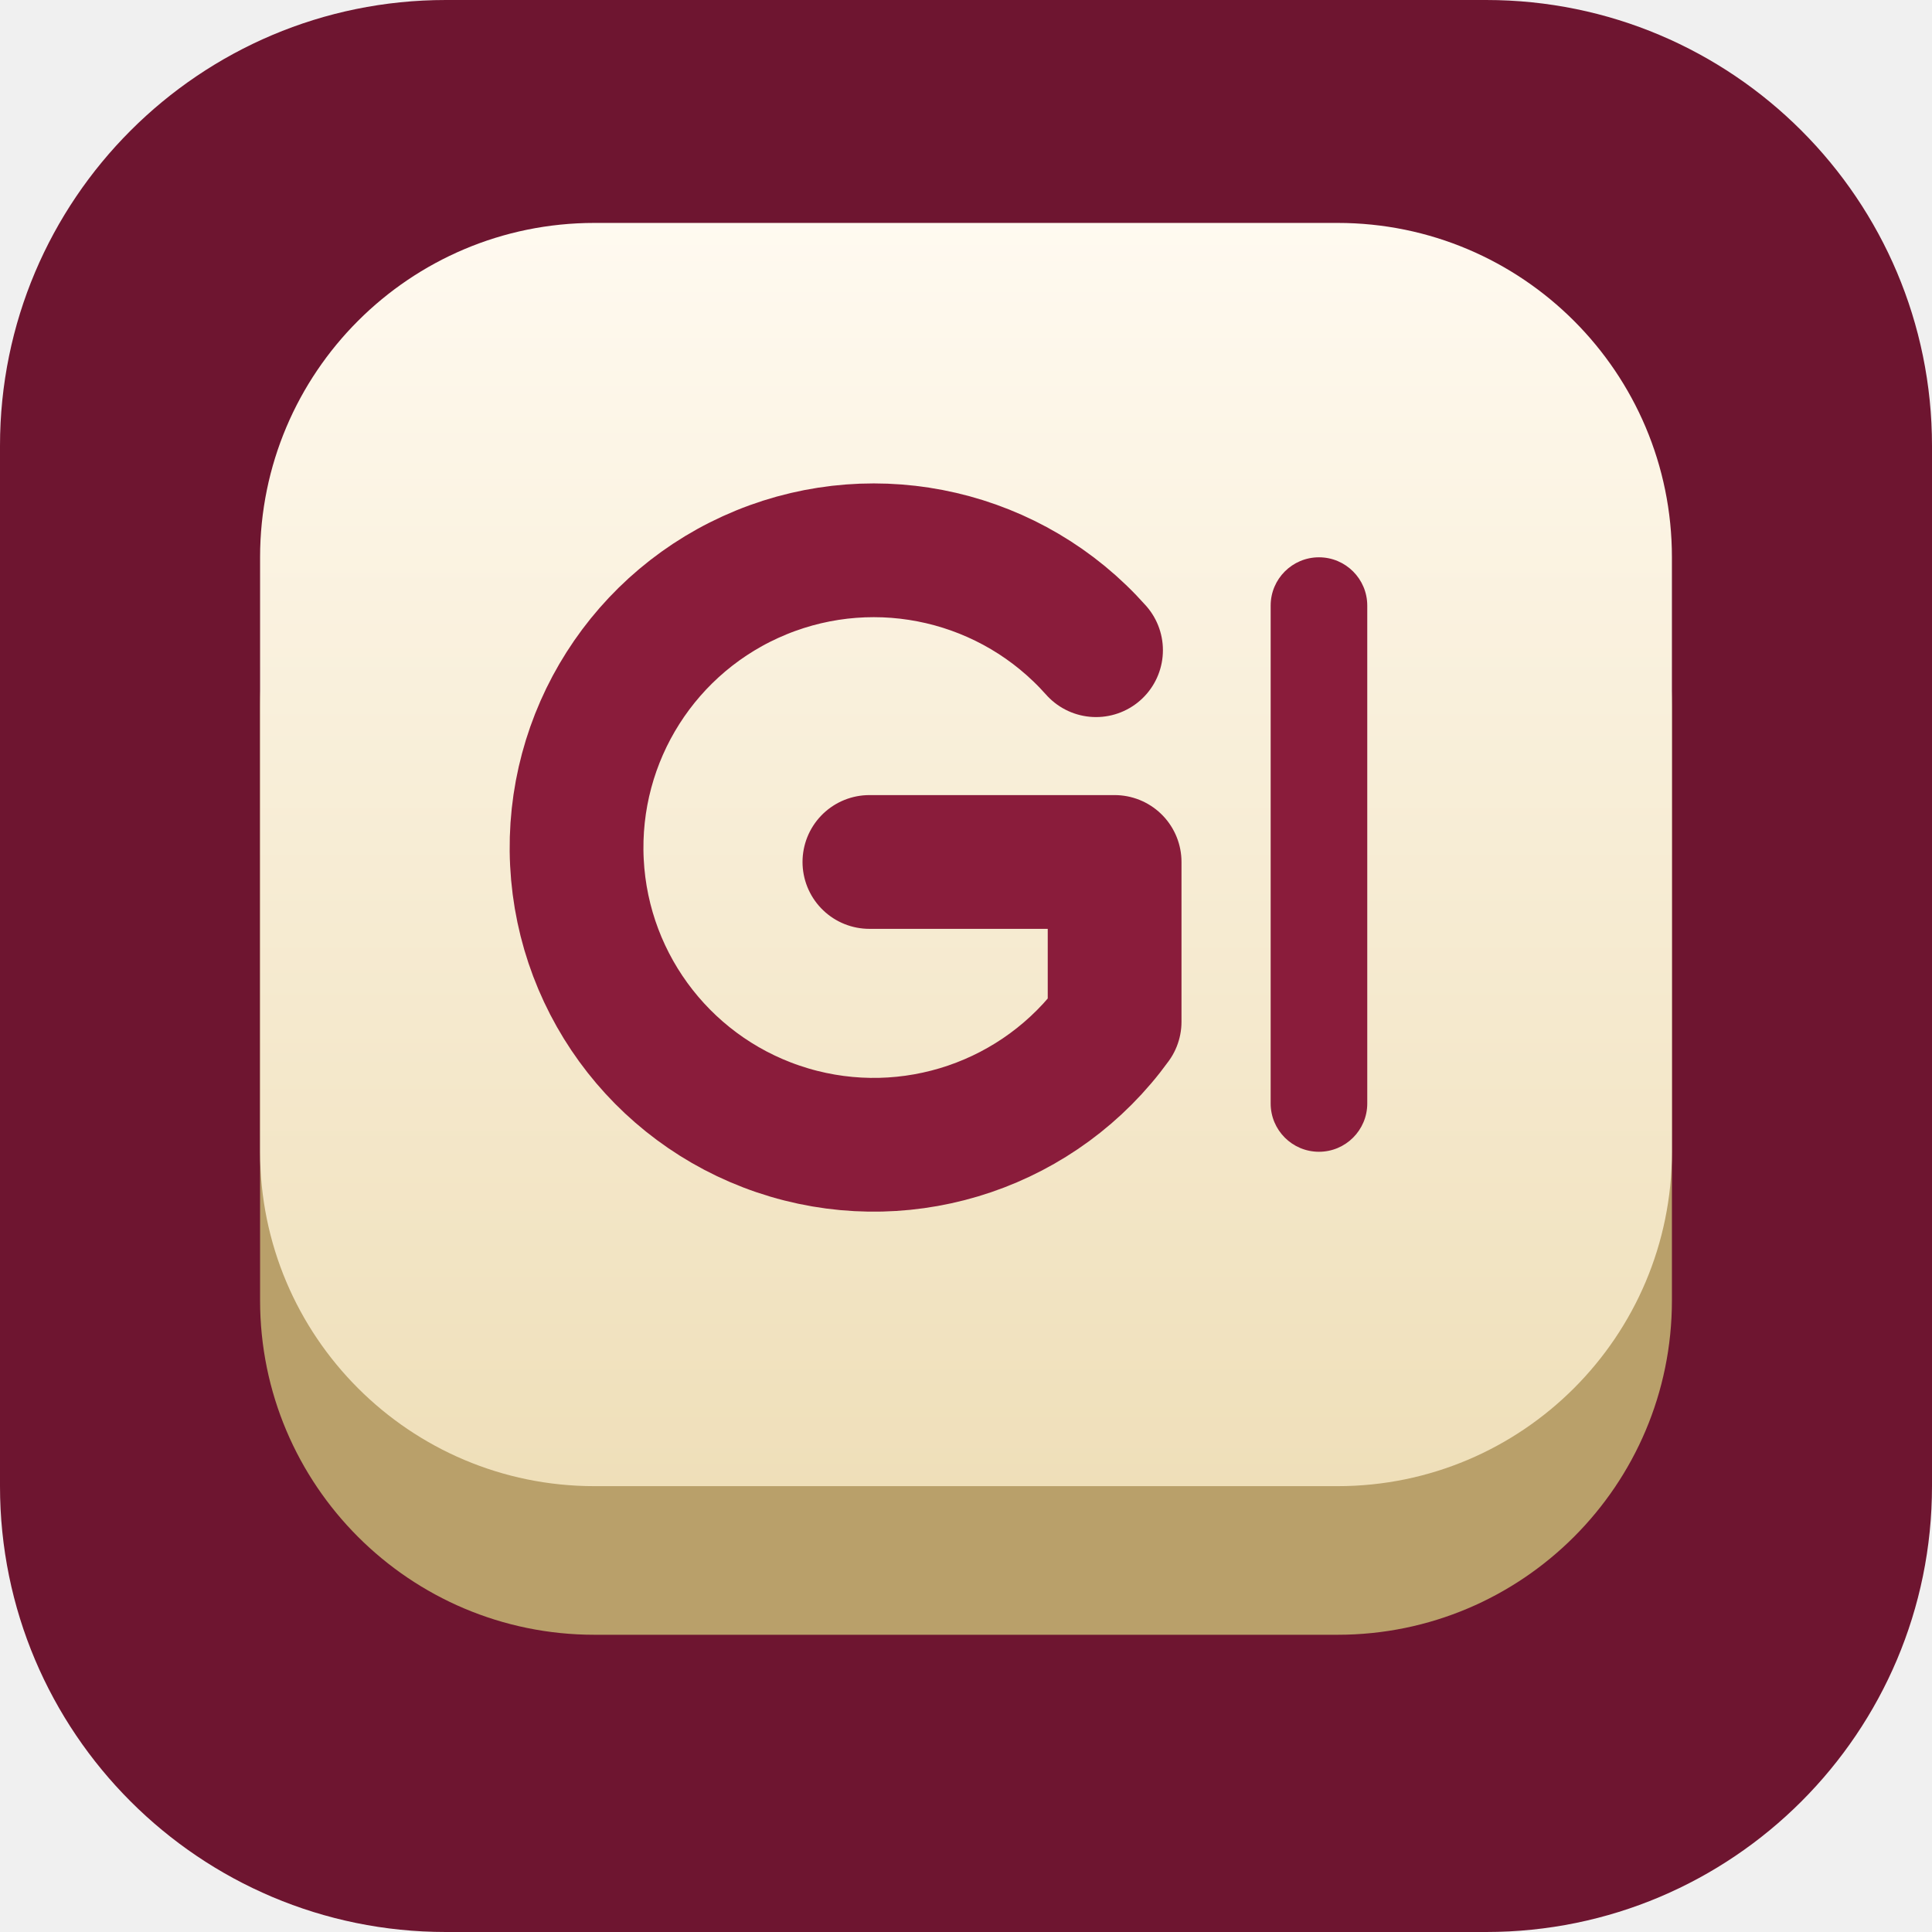
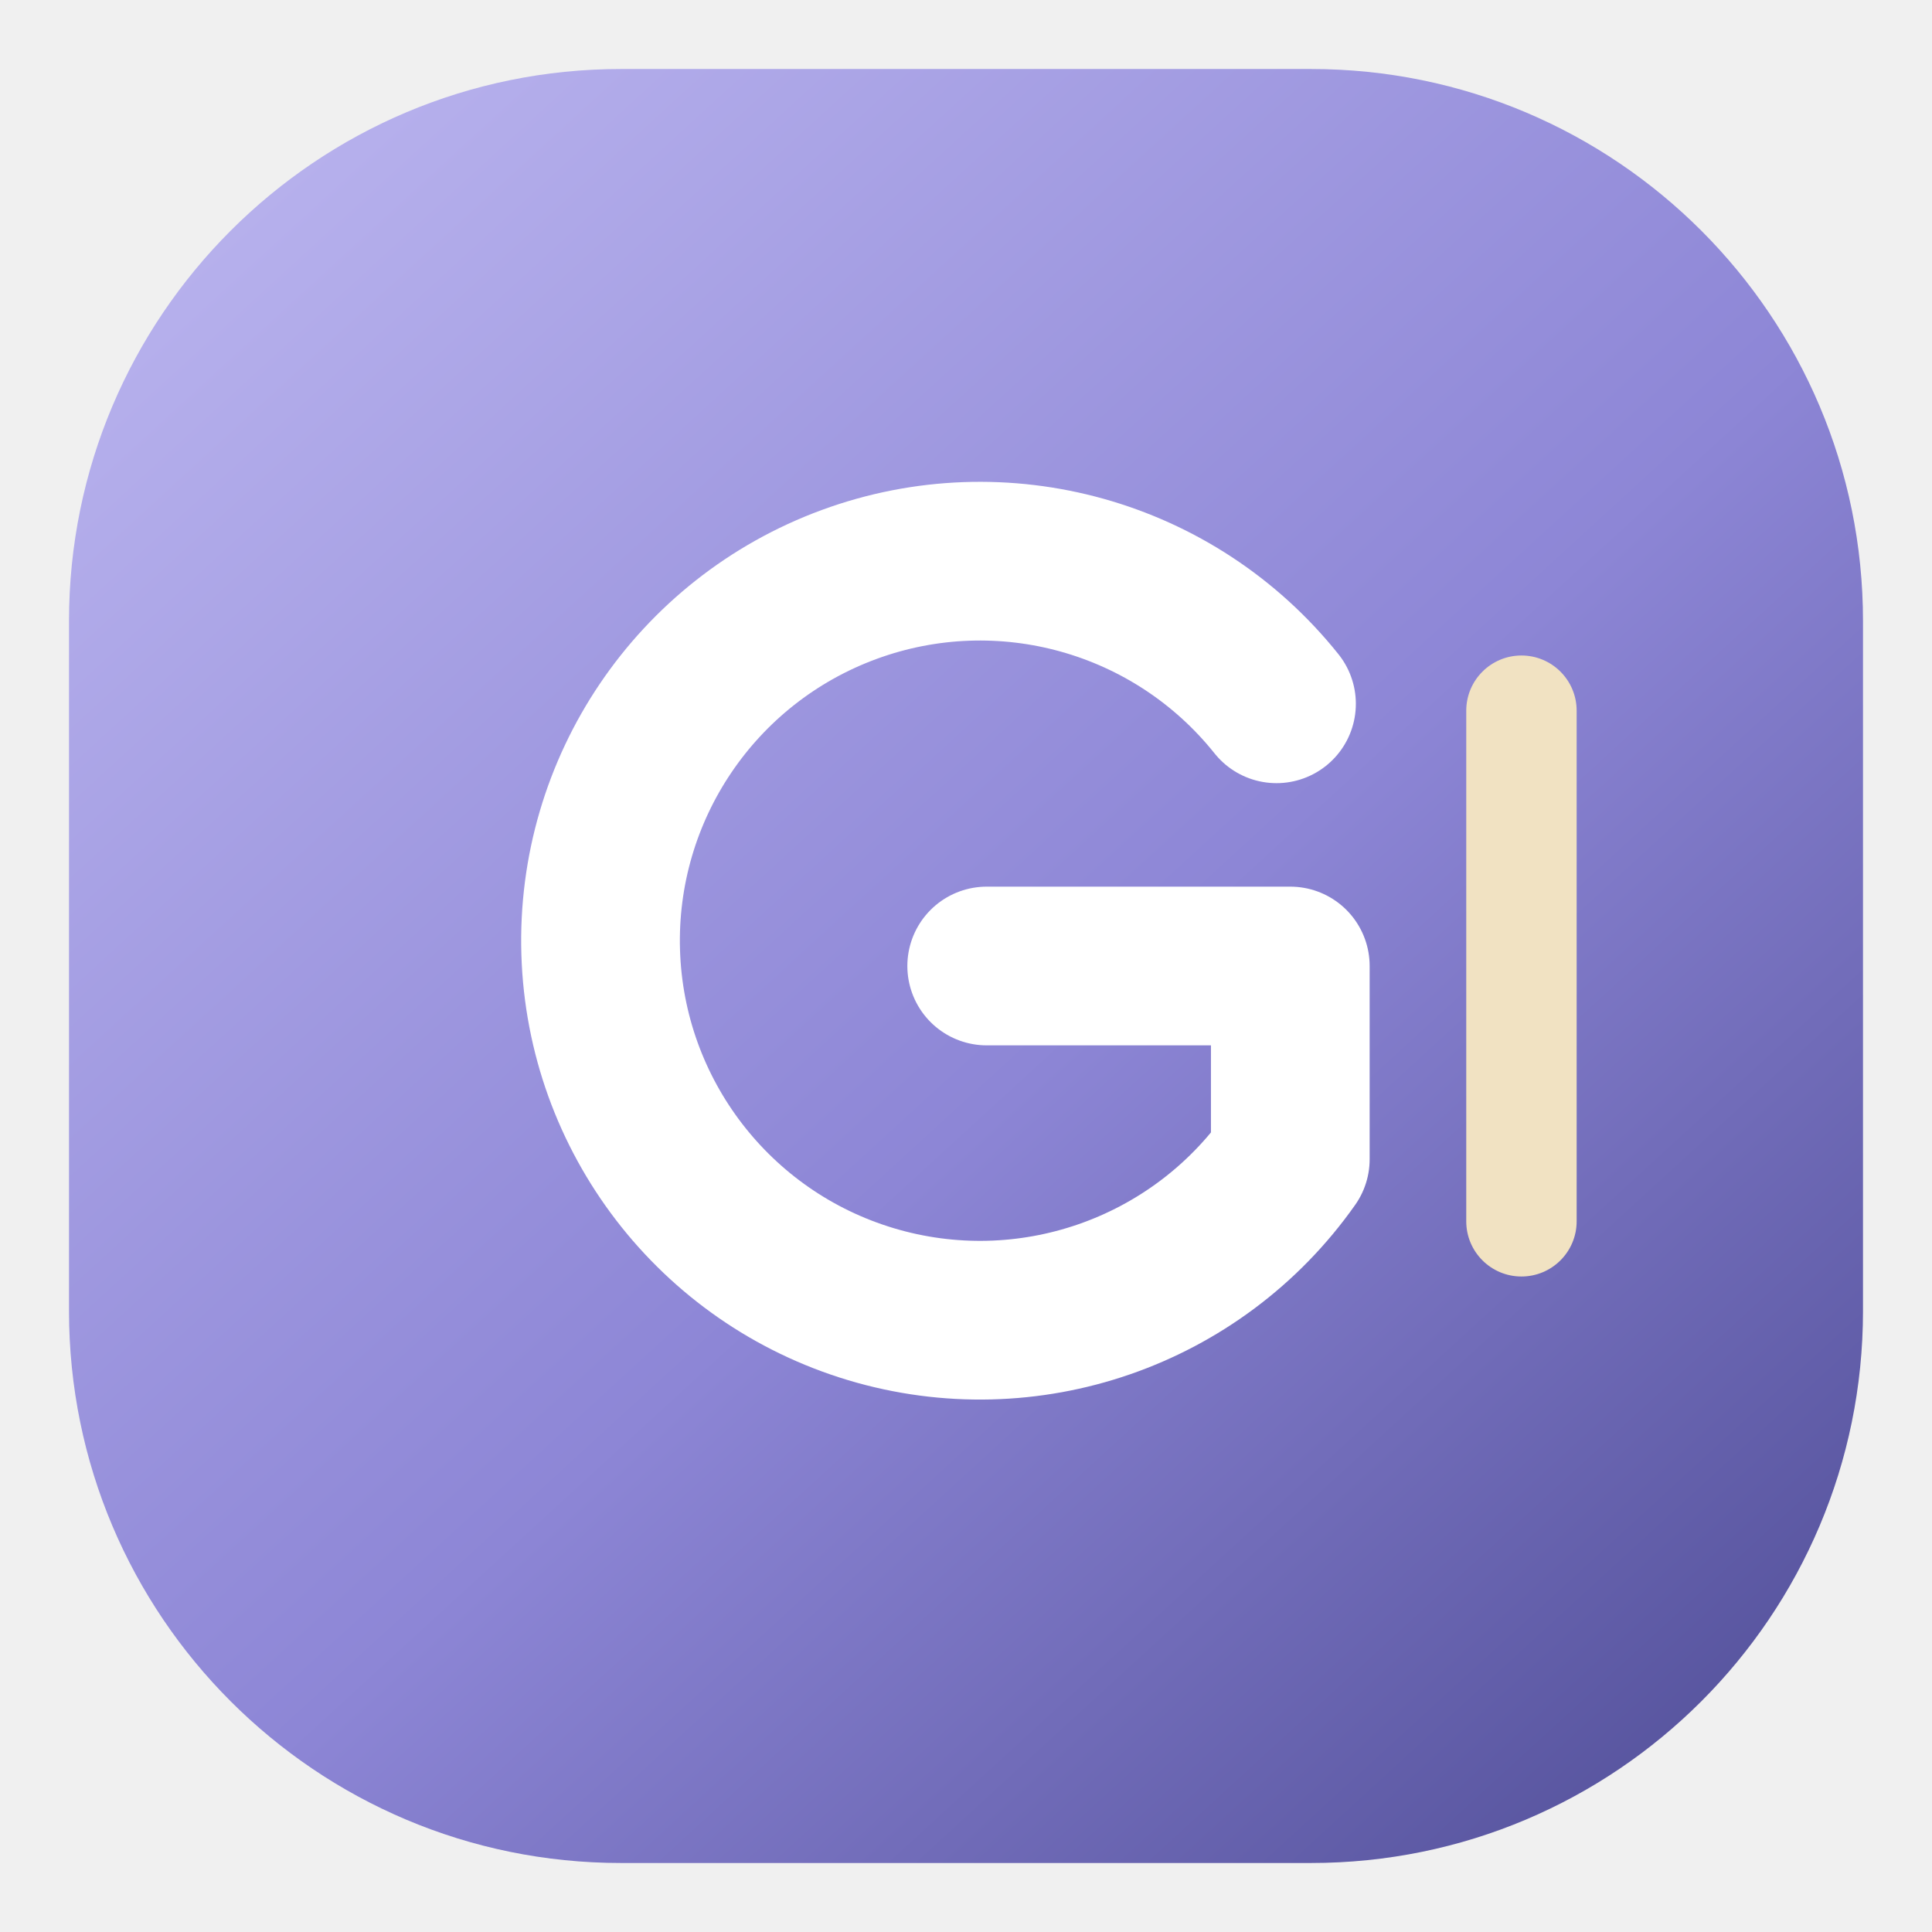
- <svg xmlns="http://www.w3.org/2000/svg" viewBox="0 0 52 52">
+ <svg xmlns="http://www.w3.org/2000/svg" viewBox="0 0 56 56">
  <defs>
-     <linearGradient id="f" x1="0" y1="0" x2="0" y2="1">
-       <stop offset="0" stop-color="#fffaf0" />
-       <stop offset="1" stop-color="#efdfb9" />
+     <linearGradient id="b" x1="6" y1="4" x2="50" y2="52" gradientUnits="userSpaceOnUse">
+       <stop offset="0" stop-color="#b9b3ee" />
+       <stop offset=".55" stop-color="#8d86d6" />
+       <stop offset="1" stop-color="#55529c" />
    </linearGradient>
  </defs>
-   <rect width="52" height="52" rx="12" fill="#6e1530" />
-   <rect x="7" y="10" width="38" height="34" rx="9" fill="#b9a06a" />
-   <rect x="7" y="6" width="38" height="34" rx="9" fill="url(#f)" />
-   <path d="M29.5 17.5A8 8 0 1 0 30 27.5V23.2H23.4" fill="none" stroke="#8a1c3b" stroke-width="3.6" stroke-linecap="round" stroke-linejoin="round" />
-   <rect x="34.2" y="15" width="2.6" height="16" rx="1.3" fill="#8a1c3b" />
+   <rect x="2" y="2" width="52" height="52" rx="16" fill="url(#b)" />
+   <path d="M37 20.4A11 11 0 1 0 37.4 33.6V28H28.6" fill="none" stroke="#fff" stroke-width="4.6" stroke-linecap="round" stroke-linejoin="round" />
+   <rect x="42.5" y="19" width="3.2" height="18" rx="1.6" fill="#f1e2c2" />
</svg>
